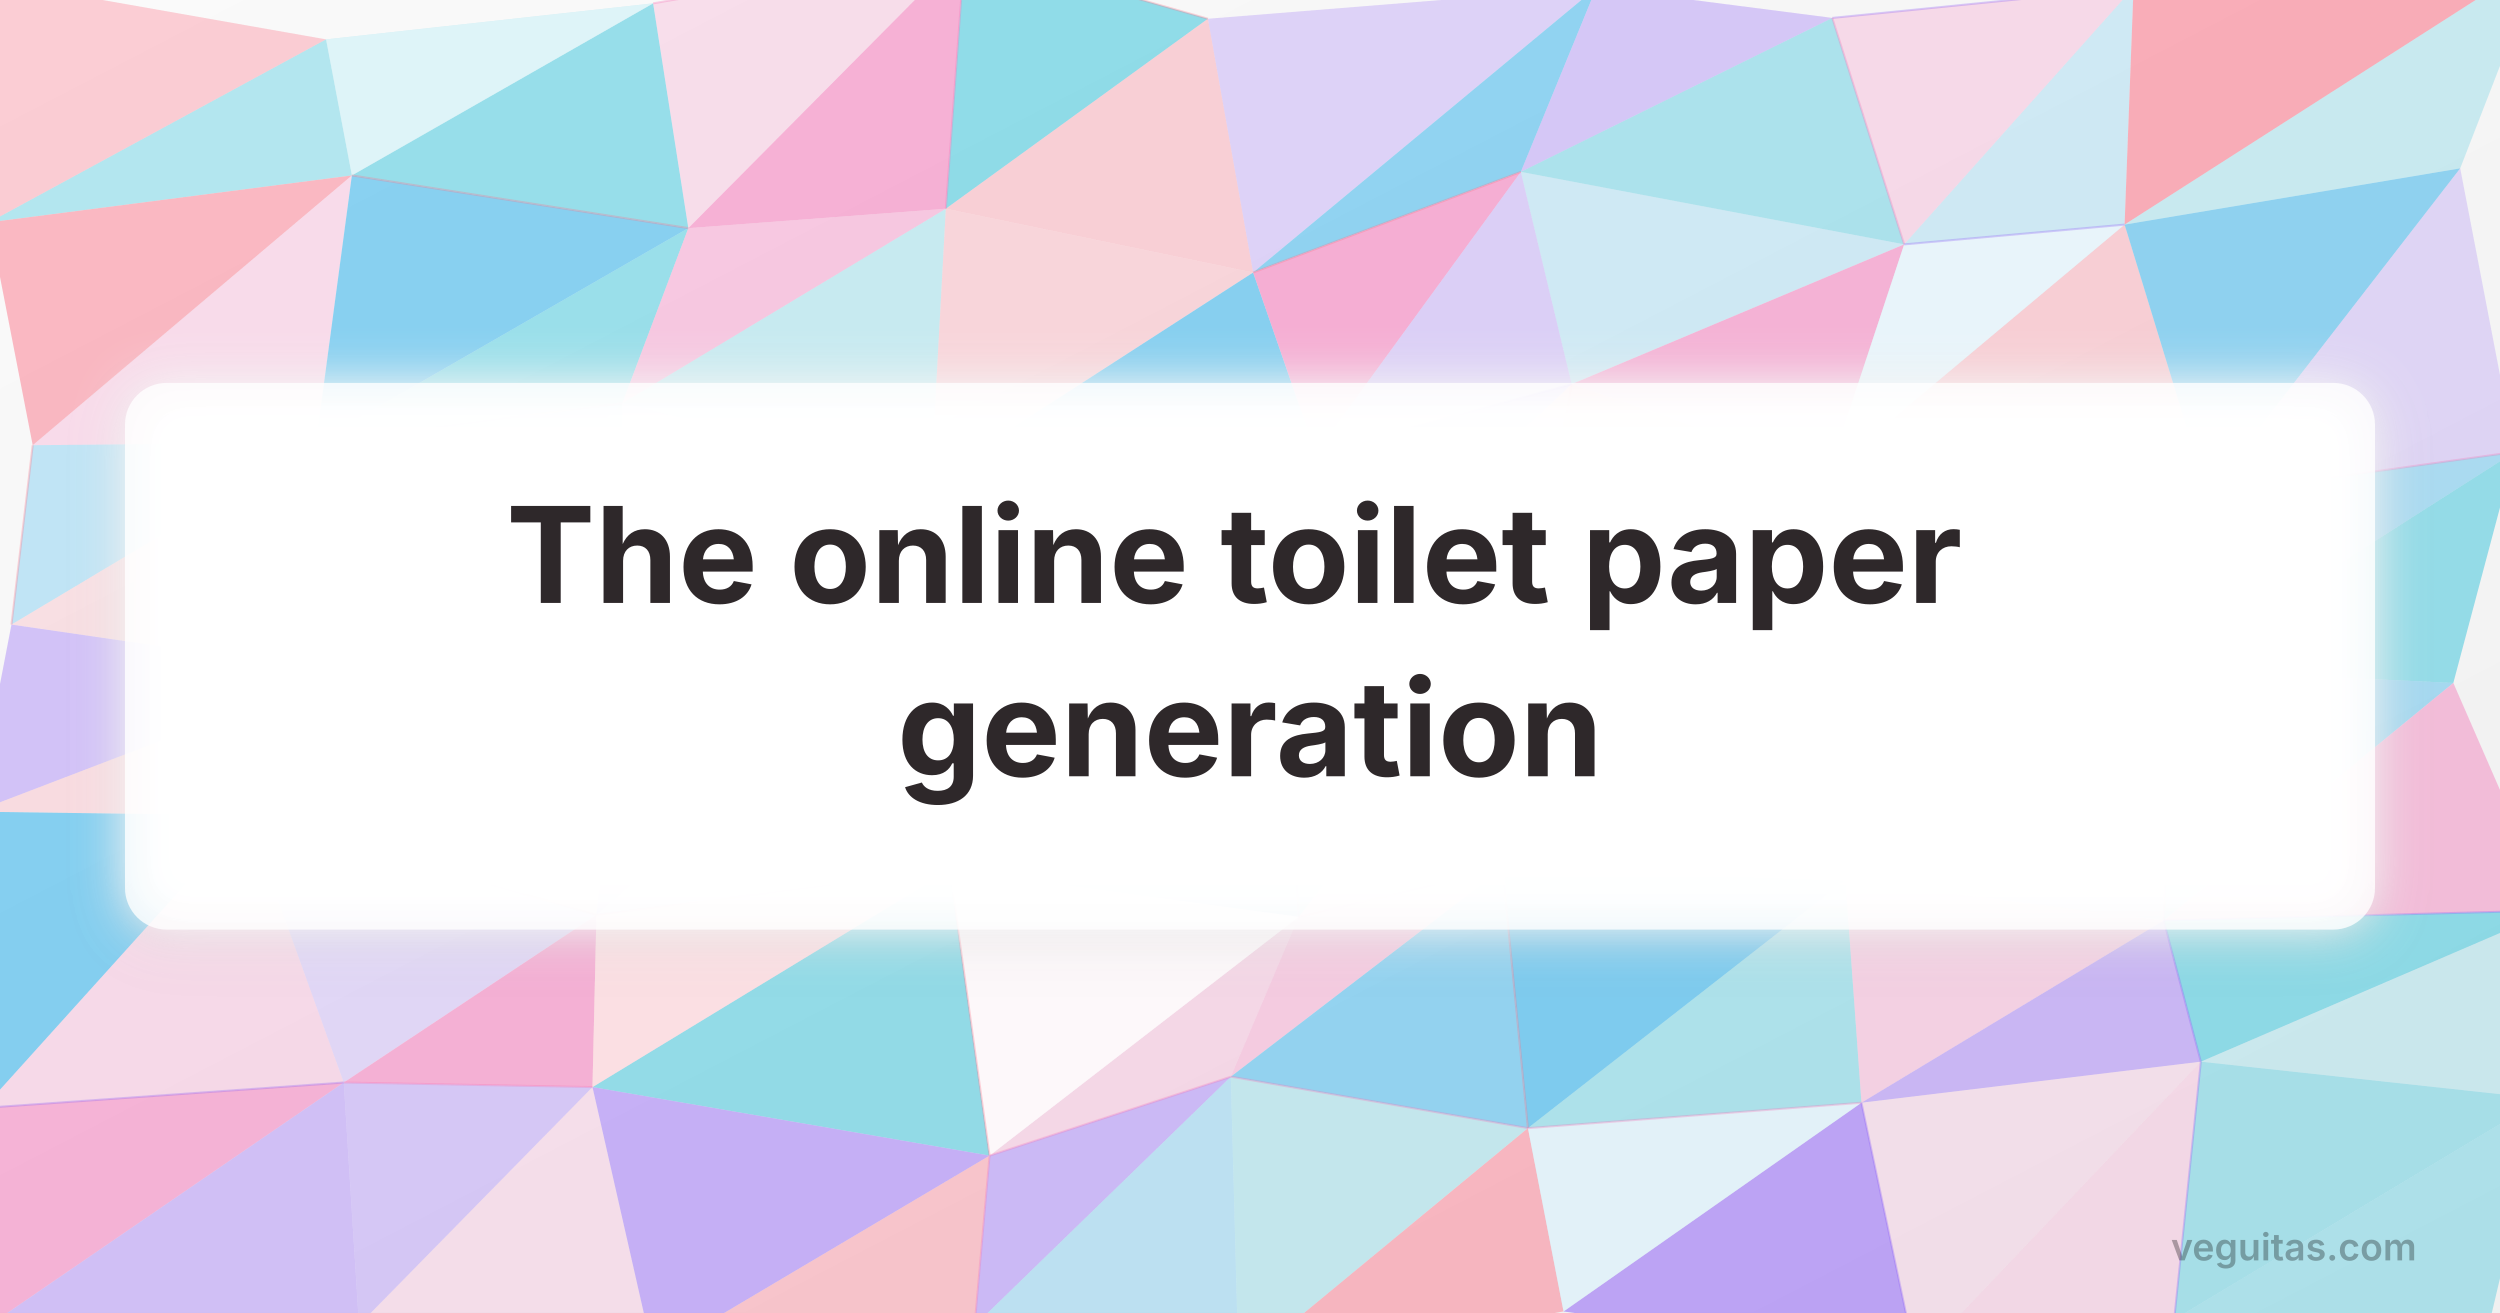
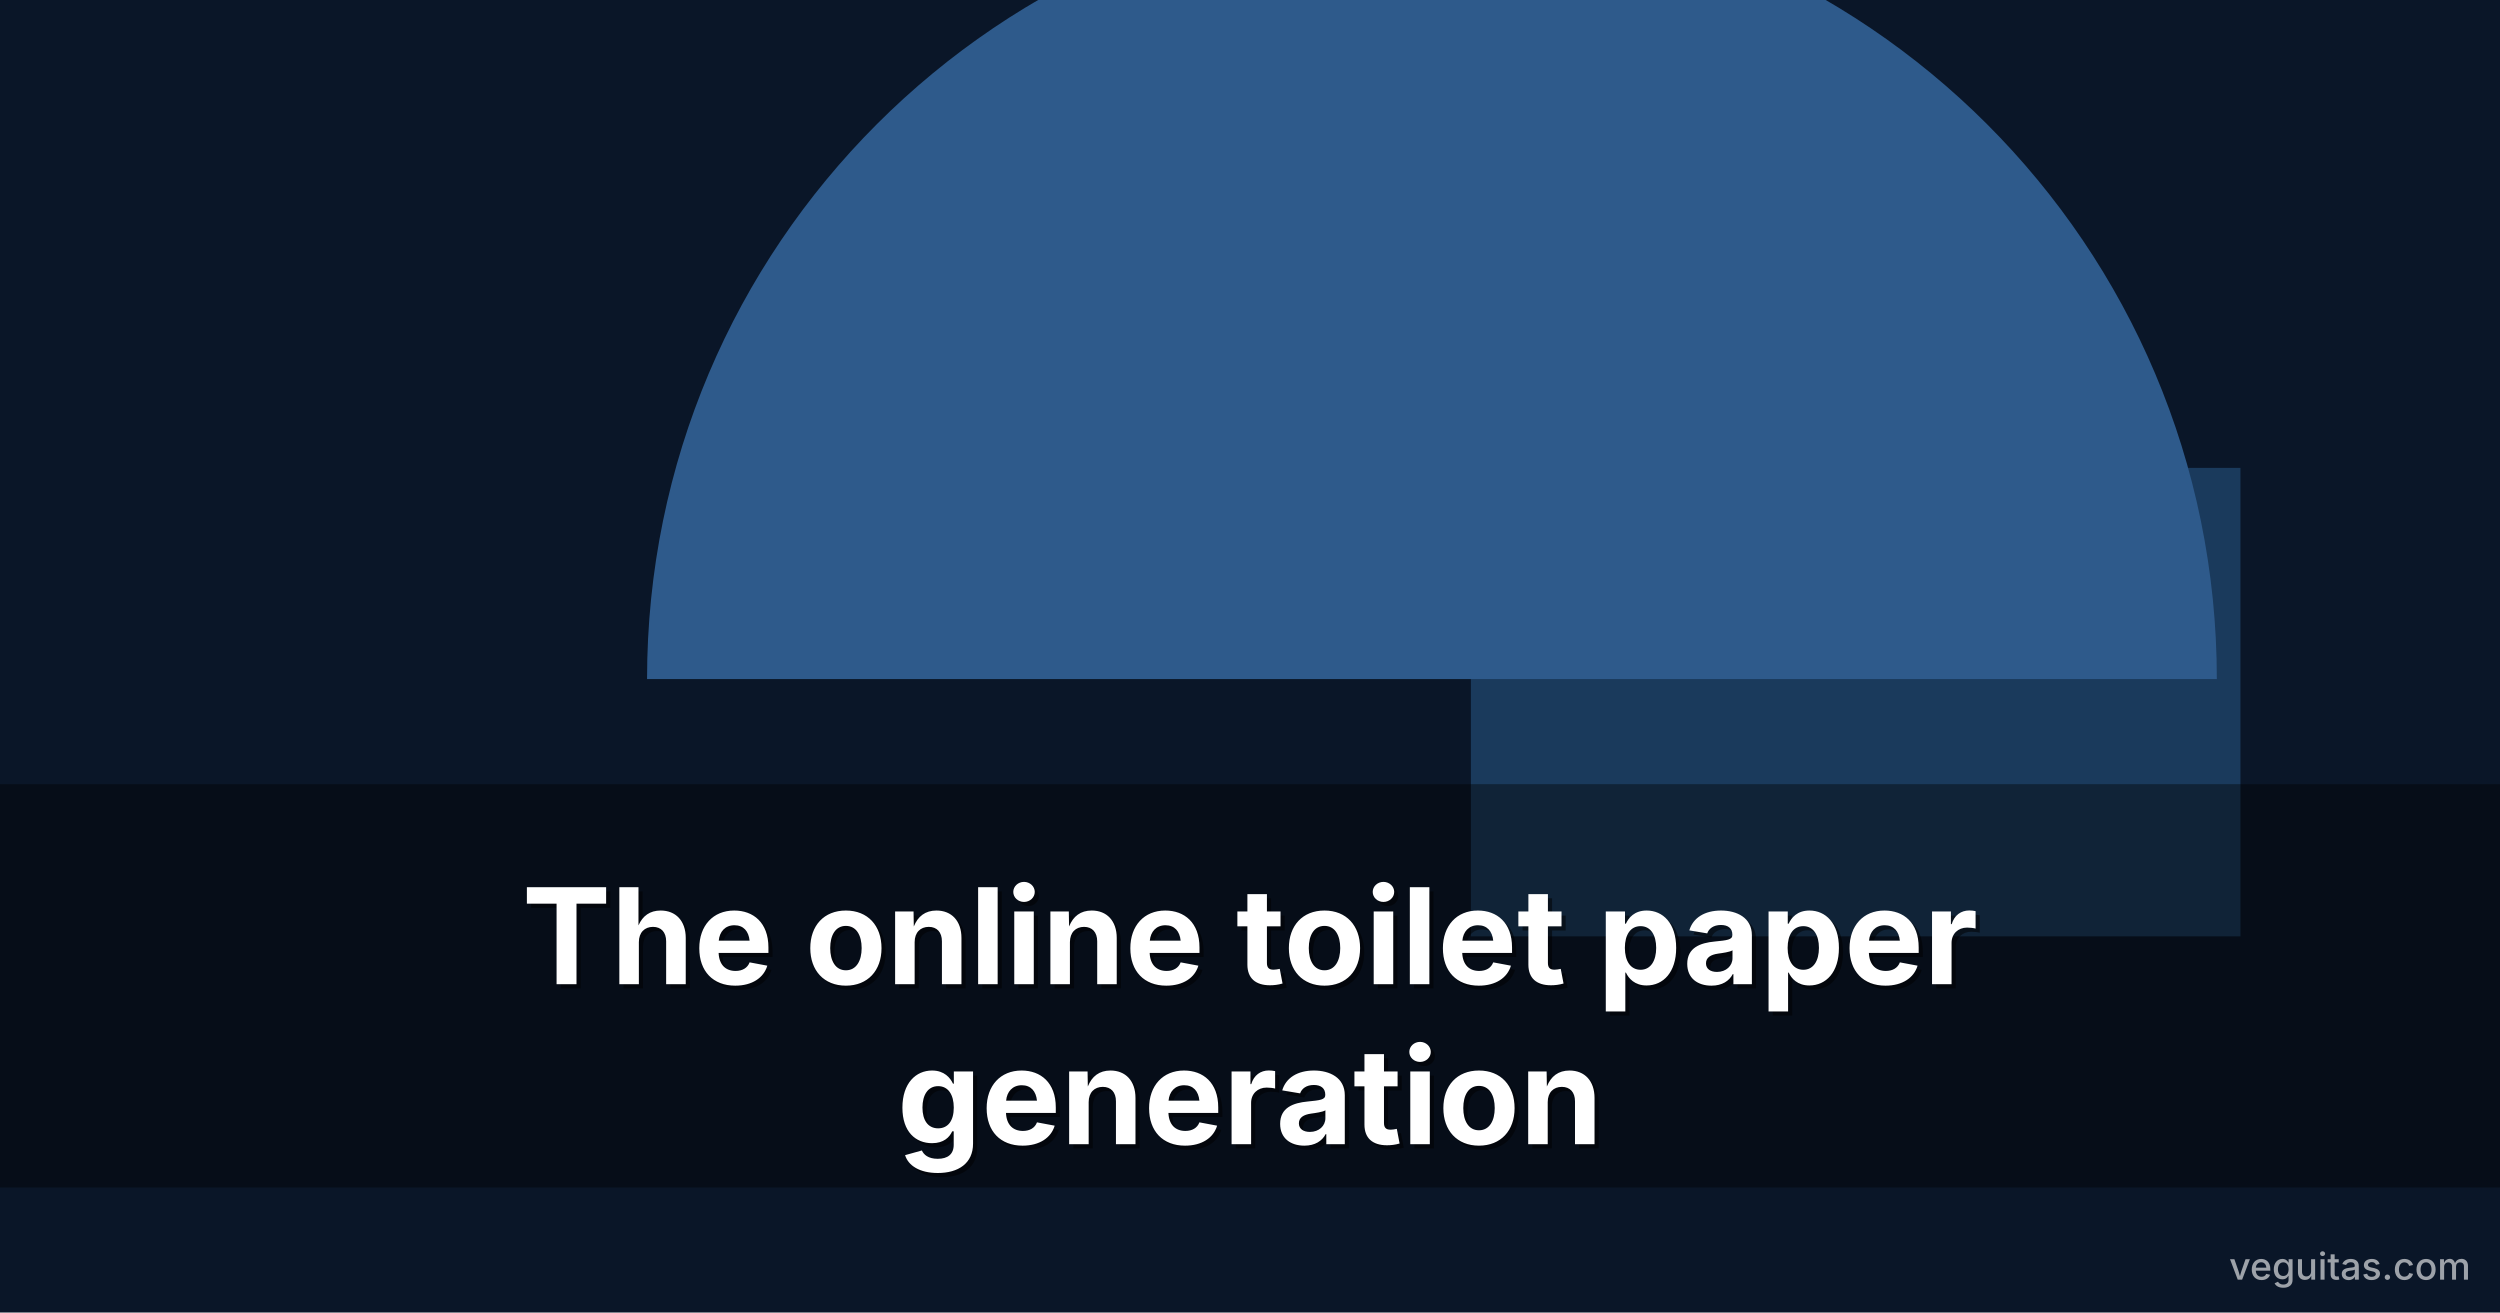
- <svg xmlns="http://www.w3.org/2000/svg" width="100%" height="100%" viewBox="0 0 1200 630" preserveAspectRatio="xMidYMid meet">
-   <defs>
-     <linearGradient id="prism-bg-3w5" x1="0%" y1="0%" x2="100%" y2="100%">
-       <stop offset="0%" stop-color="#fafafa" />
-       <stop offset="100%" stop-color="#f0f0f0" />
-     </linearGradient>
-     <filter id="filter-19rkcx4u40v-unused" />
-     <filter id="filter-19rkcx4u40v-blur" x="-20%" y="-20%" width="140%" height="140%">
-       <feGaussianBlur in="SourceGraphic" stdDeviation="12" />
-     </filter>
-     <filter id="filter-19rkcx4u40v-shadow" x="-50%" y="-50%" width="200%" height="200%">
-       <feDropShadow dx="0" dy="4" stdDeviation="6" flood-color="rgba(0,0,0,0.2)" />
-     </filter>
-   </defs>
-   <g>
-     <rect width="1200" height="630" fill="url(#prism-bg-3w5)" />
-     <polygon points="-28.6,-13.7 156.5,18.9 -5.1,106.7" fill="#fb7185" opacity="0.33" />
-     <polygon points="156.5,18.9 168.9,84.2 -5.1,106.7" fill="#06b6d4" opacity="0.29" />
-     <polygon points="156.5,18.9 313.5,1.6 168.9,84.2" fill="#06b6d4" opacity="0.25" />
-     <polygon points="313.5,1.6 330.4,109.5 168.9,84.2" fill="#06b6d4" opacity="0.40" />
-     <polygon points="313.5,1.6 463.1,-24.2 330.4,109.5" fill="#f472b6" opacity="0.20" />
-     <polygon points="463.1,-24.2 454.0,100.2 330.4,109.5" fill="#f472b6" opacity="0.53" />
-     <polygon points="463.1,-24.2 579.8,9.0 454.0,100.2" fill="#06b6d4" opacity="0.43" />
-     <polygon points="579.8,9.0 601.5,130.8 454.0,100.2" fill="#fb7185" opacity="0.30" />
-     <polygon points="579.8,9.0 766.3,-6.0 601.5,130.8" fill="#8b5cf6" opacity="0.24" />
-     <polygon points="766.3,-6.0 730.0,82.5 601.5,130.8" fill="#0ea5e9" opacity="0.44" />
-     <polygon points="766.3,-6.0 879.5,8.6 730.0,82.5" fill="#8b5cf6" opacity="0.31" />
-     <polygon points="879.5,8.6 914.0,117.3 730.0,82.5" fill="#06b6d4" opacity="0.31" />
-     <polygon points="879.5,8.6 1024.1,-5.9 914.0,117.3" fill="#f472b6" opacity="0.22" />
-     <polygon points="1024.1,-5.9 1019.8,107.8 914.0,117.3" fill="#0ea5e9" opacity="0.17" />
-     <polygon points="1024.1,-5.9 1220.2,-20.4 1019.8,107.8" fill="#fb7185" opacity="0.55" />
-     <polygon points="1220.2,-20.4 1180.9,80.8 1019.8,107.8" fill="#06b6d4" opacity="0.19" />
-     <polygon points="-5.1,106.7 168.9,84.2 15.7,213.7" fill="#fb7185" opacity="0.48" />
-     <polygon points="168.9,84.2 151.7,212.4 15.7,213.7" fill="#f472b6" opacity="0.22" />
-     <polygon points="168.9,84.2 330.4,109.5 151.7,212.4" fill="#0ea5e9" opacity="0.48" />
-     <polygon points="330.4,109.5 298.7,193.6 151.7,212.4" fill="#06b6d4" opacity="0.39" />
-     <polygon points="330.4,109.5 454.0,100.2 298.7,193.6" fill="#f472b6" opacity="0.36" />
-     <polygon points="454.0,100.2 446.9,230.6 298.7,193.6" fill="#06b6d4" opacity="0.20" />
-     <polygon points="454.0,100.2 601.5,130.8 446.9,230.6" fill="#fb7185" opacity="0.25" />
-     <polygon points="601.5,130.8 631.6,217.5 446.9,230.6" fill="#0ea5e9" opacity="0.48" />
-     <polygon points="601.5,130.8 730.0,82.5 631.6,217.5" fill="#f472b6" opacity="0.55" />
-     <polygon points="730.0,82.5 754.4,184.4 631.6,217.5" fill="#8b5cf6" opacity="0.25" />
-     <polygon points="730.0,82.5 914.0,117.3 754.4,184.4" fill="#0ea5e9" opacity="0.17" />
-     <polygon points="914.0,117.3 877.8,226.8 754.4,184.4" fill="#f472b6" opacity="0.51" />
-     <polygon points="914.0,117.3 1019.8,107.8 877.8,226.8" fill="#0ea5e9" opacity="0.16" />
-     <polygon points="1019.8,107.8 1059.5,237.5 877.8,226.8" fill="#fb7185" opacity="0.30" />
-     <polygon points="1019.8,107.8 1180.9,80.8 1059.5,237.5" fill="#0ea5e9" opacity="0.44" />
-     <polygon points="1180.9,80.8 1207.1,216.9 1059.5,237.5" fill="#8b5cf6" opacity="0.21" />
-     <polygon points="15.7,213.7 151.7,212.4 5.5,299.8" fill="#0ea5e9" opacity="0.24" />
-     <polygon points="151.7,212.4 163.0,322.7 5.5,299.8" fill="#fb7185" opacity="0.18" />
-     <polygon points="151.7,212.4 298.7,193.6 163.0,322.7" fill="#0ea5e9" opacity="0.42" />
-     <polygon points="298.7,193.6 299.0,317.5 163.0,322.7" fill="#06b6d4" opacity="0.39" />
-     <polygon points="298.7,193.6 446.9,230.6 299.0,317.5" fill="#8b5cf6" opacity="0.45" />
-     <polygon points="446.9,230.6 469.7,283.1 299.0,317.5" fill="#0ea5e9" opacity="0.34" />
-     <polygon points="446.9,230.6 631.6,217.5 469.7,283.1" fill="#f472b6" opacity="0.31" />
-     <polygon points="631.6,217.5 616.6,315.2 469.7,283.1" fill="#8b5cf6" opacity="0.40" />
-     <polygon points="631.6,217.5 754.4,184.4 616.6,315.2" fill="#8b5cf6" opacity="0.53" />
-     <polygon points="754.4,184.4 734.7,297.9 616.6,315.2" fill="#fb7185" opacity="0.48" />
-     <polygon points="754.4,184.4 877.8,226.8 734.7,297.9" fill="#fb7185" opacity="0.51" />
-     <polygon points="877.8,226.8 904.4,330.7 734.7,297.9" fill="#0ea5e9" opacity="0.38" />
-     <polygon points="877.8,226.8 1059.5,237.5 904.4,330.7" fill="#8b5cf6" opacity="0.40" />
-     <polygon points="1059.5,237.5 1043.0,321.6 904.4,330.7" fill="#8b5cf6" opacity="0.25" />
-     <polygon points="1059.5,237.5 1207.1,216.9 1043.0,321.6" fill="#0ea5e9" opacity="0.32" />
-     <polygon points="1207.1,216.9 1177.6,327.8 1043.0,321.6" fill="#06b6d4" opacity="0.40" />
-     <polygon points="5.5,299.8 163.0,322.7 -11.8,389.6" fill="#8b5cf6" opacity="0.34" />
-     <polygon points="163.0,322.7 118.8,391.4 -11.8,389.6" fill="#fb7185" opacity="0.21" />
-     <polygon points="163.0,322.7 299.0,317.5 118.8,391.4" fill="#fb7185" opacity="0.45" />
-     <polygon points="299.0,317.5 286.3,439.1 118.8,391.4" fill="#fb7185" opacity="0.16" />
-     <polygon points="299.0,317.5 469.7,283.1 286.3,439.1" fill="#8b5cf6" opacity="0.36" />
-     <polygon points="469.7,283.1 455.9,417.5 286.3,439.1" fill="#8b5cf6" opacity="0.16" />
-     <polygon points="469.7,283.1 616.6,315.2 455.9,417.5" fill="#f472b6" opacity="0.26" />
-     <polygon points="616.6,315.2 623.3,440.1 455.9,417.5" fill="#0ea5e9" opacity="0.36" />
-     <polygon points="616.6,315.2 734.7,297.9 623.3,440.1" fill="#06b6d4" opacity="0.39" />
-     <polygon points="734.7,297.9 721.2,416.8 623.3,440.1" fill="#f472b6" opacity="0.25" />
-     <polygon points="734.7,297.9 904.4,330.7 721.2,416.8" fill="#06b6d4" opacity="0.55" />
-     <polygon points="904.4,330.7 885.8,422.5 721.2,416.8" fill="#8b5cf6" opacity="0.29" />
-     <polygon points="904.4,330.7 1043.0,321.6 885.8,422.5" fill="#06b6d4" opacity="0.43" />
-     <polygon points="1043.0,321.6 1038.6,441.8 885.8,422.5" fill="#8b5cf6" opacity="0.19" />
-     <polygon points="1043.0,321.6 1177.6,327.8 1038.6,441.8" fill="#0ea5e9" opacity="0.34" />
-     <polygon points="1177.6,327.8 1225.2,437.0 1038.6,441.8" fill="#f472b6" opacity="0.42" />
-     <polygon points="-11.8,389.6 118.8,391.4 -7.9,531.8" fill="#0ea5e9" opacity="0.49" />
-     <polygon points="118.8,391.4 165.0,519.6 -7.9,531.8" fill="#f472b6" opacity="0.22" />
-     <polygon points="118.8,391.4 286.3,439.1 165.0,519.6" fill="#8b5cf6" opacity="0.20" />
-     <polygon points="286.3,439.1 284.4,521.8 165.0,519.6" fill="#f472b6" opacity="0.52" />
-     <polygon points="286.3,439.1 455.9,417.5 284.4,521.8" fill="#fb7185" opacity="0.41" />
-     <polygon points="455.9,417.5 475.0,554.7 284.4,521.8" fill="#06b6d4" opacity="0.41" />
-     <polygon points="455.9,417.5 623.3,440.1 475.0,554.7" fill="#f472b6" opacity="0.16" />
-     <polygon points="623.3,440.1 590.8,516.8 475.0,554.7" fill="#f472b6" opacity="0.23" />
-     <polygon points="623.3,440.1 721.2,416.8 590.8,516.8" fill="#f472b6" opacity="0.31" />
-     <polygon points="721.2,416.8 733.4,541.5 590.8,516.8" fill="#0ea5e9" opacity="0.42" />
-     <polygon points="721.2,416.8 885.8,422.5 733.4,541.5" fill="#0ea5e9" opacity="0.51" />
-     <polygon points="885.8,422.5 893.5,529.3 733.4,541.5" fill="#06b6d4" opacity="0.30" />
-     <polygon points="885.8,422.5 1038.6,441.8 893.5,529.3" fill="#f472b6" opacity="0.27" />
-     <polygon points="1038.6,441.8 1056.4,509.6 893.5,529.3" fill="#8b5cf6" opacity="0.40" />
-     <polygon points="1038.6,441.8 1225.2,437.0 1056.4,509.6" fill="#06b6d4" opacity="0.43" />
-     <polygon points="1225.2,437.0 1220.3,527.4 1056.4,509.6" fill="#06b6d4" opacity="0.17" />
-     <polygon points="-7.9,531.8 165.0,519.6 -20.7,646.8" fill="#f472b6" opacity="0.51" />
-     <polygon points="165.0,519.6 172.3,636.0 -20.7,646.8" fill="#8b5cf6" opacity="0.35" />
-     <polygon points="165.0,519.6 284.4,521.8 172.3,636.0" fill="#8b5cf6" opacity="0.30" />
-     <polygon points="284.4,521.8 313.6,650.4 172.3,636.0" fill="#f472b6" opacity="0.18" />
-     <polygon points="284.4,521.8 475.0,554.7 313.6,650.4" fill="#8b5cf6" opacity="0.45" />
-     <polygon points="475.0,554.7 467.8,636.3 313.6,650.4" fill="#fb7185" opacity="0.37" />
-     <polygon points="475.0,554.7 590.8,516.8 467.8,636.3" fill="#8b5cf6" opacity="0.39" />
-     <polygon points="590.8,516.8 594.5,656.2 467.8,636.3" fill="#0ea5e9" opacity="0.24" />
-     <polygon points="590.8,516.8 733.4,541.5 594.5,656.2" fill="#06b6d4" opacity="0.20" />
-     <polygon points="733.4,541.5 750.5,629.5 594.5,656.2" fill="#fb7185" opacity="0.47" />
-     <polygon points="733.4,541.5 893.5,529.3 750.5,629.5" fill="#0ea5e9" opacity="0.20" />
-     <polygon points="893.5,529.3 919.7,653.2 750.5,629.5" fill="#8b5cf6" opacity="0.53" />
-     <polygon points="893.5,529.3 1056.4,509.6 919.7,653.2" fill="#f472b6" opacity="0.16" />
-     <polygon points="1056.4,509.6 1043.6,633.4 919.7,653.2" fill="#f472b6" opacity="0.21" />
-     <polygon points="1056.4,509.6 1220.3,527.4 1043.6,633.4" fill="#06b6d4" opacity="0.32" />
-     <polygon points="1220.3,527.4 1194.9,635.2 1043.6,633.4" fill="#06b6d4" opacity="0.29" />
-     <polygon points="455.9,417.5 623.3,440.1 475.0,554.7" fill="white" opacity="0.5" />
-     <polygon points="163.0,322.7 299.0,317.5 118.8,391.4" fill="white" opacity="0.5" />
-     <polygon points="286.3,439.1 455.9,417.5 284.4,521.8" fill="white" opacity="0.5" />
-     <polygon points="733.4,541.5 893.5,529.3 750.5,629.5" fill="white" opacity="0.5" />
-     <polygon points="914.0,117.3 1019.8,107.8 877.8,226.8" fill="white" opacity="0.5" />
-     <polygon points="455.9,417.5 623.3,440.1 475.0,554.7" fill="white" opacity="0.5" />
-     <polygon points="298.7,193.6 446.9,230.6 299.0,317.5" fill="white" opacity="0.5" />
-     <polygon points="156.5,18.9 313.5,1.6 168.9,84.2" fill="white" opacity="0.5" />
-     <line x1="313.5" y1="1.6" x2="463.1" y2="-24.2" stroke="#f472b6" stroke-width="1" opacity="0.3" />
-     <line x1="463.1" y1="-24.2" x2="579.8" y2="9.0" stroke="#fb7185" stroke-width="1" opacity="0.3" />
-     <line x1="463.1" y1="-24.2" x2="454.0" y2="100.2" stroke="#f472b6" stroke-width="1" opacity="0.3" />
-     <line x1="879.5" y1="8.6" x2="1024.1" y2="-5.9" stroke="#8b5cf6" stroke-width="1" opacity="0.3" />
-     <line x1="879.5" y1="8.6" x2="914.0" y2="117.3" stroke="#f472b6" stroke-width="1" opacity="0.3" />
-     <line x1="1024.1" y1="-5.9" x2="1220.2" y2="-20.4" stroke="#8b5cf6" stroke-width="1" opacity="0.3" />
-     <line x1="168.9" y1="84.2" x2="330.4" y2="109.5" stroke="#fb7185" stroke-width="1" opacity="0.3" />
-     <line x1="601.5" y1="130.8" x2="730.0" y2="82.5" stroke="#fb7185" stroke-width="1" opacity="0.3" />
-     <line x1="914.0" y1="117.3" x2="1019.8" y2="107.8" stroke="#8b5cf6" stroke-width="1" opacity="0.3" />
-     <line x1="15.7" y1="213.7" x2="5.5" y2="299.8" stroke="#fb7185" stroke-width="1" opacity="0.3" />
-     <line x1="151.7" y1="212.4" x2="298.7" y2="193.6" stroke="#f472b6" stroke-width="1" opacity="0.3" />
-     <line x1="446.9" y1="230.6" x2="631.6" y2="217.5" stroke="#fb7185" stroke-width="1" opacity="0.3" />
-     <line x1="631.6" y1="217.5" x2="754.4" y2="184.4" stroke="#8b5cf6" stroke-width="1" opacity="0.3" />
-     <line x1="631.6" y1="217.5" x2="616.6" y2="315.2" stroke="#8b5cf6" stroke-width="1" opacity="0.3" />
-     <line x1="754.4" y1="184.4" x2="734.7" y2="297.9" stroke="#fb7185" stroke-width="1" opacity="0.3" />
-     <line x1="877.8" y1="226.8" x2="1059.5" y2="237.5" stroke="#fb7185" stroke-width="1" opacity="0.3" />
-     <line x1="1059.5" y1="237.5" x2="1207.1" y2="216.9" stroke="#f472b6" stroke-width="1" opacity="0.3" />
-     <line x1="163.0" y1="322.7" x2="299.0" y2="317.5" stroke="#f472b6" stroke-width="1" opacity="0.3" />
-     <line x1="163.0" y1="322.7" x2="118.8" y2="391.4" stroke="#fb7185" stroke-width="1" opacity="0.3" />
-     <line x1="469.7" y1="283.1" x2="616.6" y2="315.2" stroke="#fb7185" stroke-width="1" opacity="0.3" />
-     <line x1="616.6" y1="315.2" x2="623.3" y2="440.1" stroke="#f472b6" stroke-width="1" opacity="0.3" />
-     <line x1="904.4" y1="330.7" x2="885.8" y2="422.5" stroke="#f472b6" stroke-width="1" opacity="0.3" />
-     <line x1="1043.0" y1="321.6" x2="1038.6" y2="441.8" stroke="#f472b6" stroke-width="1" opacity="0.3" />
-     <line x1="118.8" y1="391.4" x2="286.3" y2="439.1" stroke="#fb7185" stroke-width="1" opacity="0.3" />
-     <line x1="286.3" y1="439.1" x2="455.9" y2="417.5" stroke="#f472b6" stroke-width="1" opacity="0.3" />
-     <line x1="455.9" y1="417.5" x2="475.0" y2="554.7" stroke="#fb7185" stroke-width="1" opacity="0.3" />
-     <line x1="623.3" y1="440.1" x2="721.2" y2="416.8" stroke="#f472b6" stroke-width="1" opacity="0.3" />
-     <line x1="721.2" y1="416.8" x2="733.4" y2="541.5" stroke="#fb7185" stroke-width="1" opacity="0.3" />
-     <line x1="1038.6" y1="441.8" x2="1225.2" y2="437.0" stroke="#8b5cf6" stroke-width="1" opacity="0.3" />
-     <line x1="1038.6" y1="441.8" x2="1056.4" y2="509.6" stroke="#8b5cf6" stroke-width="1" opacity="0.3" />
-     <line x1="-7.9" y1="531.8" x2="165.0" y2="519.6" stroke="#8b5cf6" stroke-width="1" opacity="0.3" />
-     <line x1="-7.9" y1="531.8" x2="-20.7" y2="646.8" stroke="#8b5cf6" stroke-width="1" opacity="0.3" />
-     <line x1="165.0" y1="519.6" x2="284.4" y2="521.8" stroke="#f472b6" stroke-width="1" opacity="0.3" />
-     <line x1="475.0" y1="554.7" x2="590.8" y2="516.8" stroke="#f472b6" stroke-width="1" opacity="0.3" />
-     <line x1="475.0" y1="554.7" x2="467.8" y2="636.3" stroke="#f472b6" stroke-width="1" opacity="0.3" />
-     <line x1="590.8" y1="516.8" x2="733.4" y2="541.5" stroke="#f472b6" stroke-width="1" opacity="0.3" />
-     <line x1="733.4" y1="541.5" x2="893.5" y2="529.3" stroke="#f472b6" stroke-width="1" opacity="0.3" />
-     <line x1="893.5" y1="529.3" x2="919.7" y2="653.2" stroke="#8b5cf6" stroke-width="1" opacity="0.3" />
-     <line x1="1056.4" y1="509.6" x2="1043.6" y2="633.4" stroke="#8b5cf6" stroke-width="1" opacity="0.3" />
-   </g>
-   <g filter="url(#filter-19rkcx4u40v-shadow)">
-     <g filter="url(#filter-19rkcx4u40v-blur)">
-       <rect x="60" y="183.8" width="1080" height="262.4" rx="20" ry="20" fill="#ffffff" />
-     </g>
-     <rect x="60" y="183.8" width="1080" height="262.4" rx="20" ry="20" fill="rgba(255, 255, 255, 0.8)" />
-   </g>
-   <text font-family="system-ui, -apple-system, BlinkMacSystemFont, 'Segoe UI', sans-serif" font-size="64" font-weight="700" fill="#2e282a">
-     <tspan x="600" y="289.4" text-anchor="middle">The online toilet paper</tspan>
-     <tspan x="600" y="372.6" text-anchor="middle">generation</tspan>
+ <svg xmlns="http://www.w3.org/2000/svg" version="1.1" width="1200" height="630" viewBox="0 0 1200 630">
+   <rect width="1200" height="630" fill="#0a1628" />
+   <rect width="369.367" height="224.869" x="706.04" y="224.581" fill="#1a3a5c" />
+   <path d="M 310.586 325.961 A 376.746 376.746 0 0 1 1064.078 325.961" fill="#2e5a8b" />
+   <rect width="1200" height="193.6" x="0" y="376.4" fill="rgba(0,0,0,0.4)" />
+   <text font-family="system-ui, -apple-system, sans-serif" font-size="64" font-weight="700" text-anchor="middle" fill="rgba(0,0,0,0.5)" x="602" y="474.428">
+     <tspan dy="0" x="602">The online toilet paper</tspan>
  </text>
-   <text x="1160" y="605" font-family="system-ui, -apple-system, sans-serif" font-size="18" font-weight="600" fill="rgba(0,0,0,0.3)" text-anchor="end">
-     veguitas.com
+   <text font-family="system-ui, -apple-system, sans-serif" font-size="64" font-weight="700" text-anchor="middle" fill="#ffffff" x="600" y="472.428">
+     <tspan dy="0" x="600">The online toilet paper</tspan>
+   </text>
+   <text font-family="system-ui, -apple-system, sans-serif" font-size="64" font-weight="700" text-anchor="middle" fill="rgba(0,0,0,0.5)" x="602" y="551.228">
+     <tspan dy="0" x="602">generation</tspan>
+   </text>
+   <text font-family="system-ui, -apple-system, sans-serif" font-size="64" font-weight="700" text-anchor="middle" fill="#ffffff" x="600" y="549.228">
+     <tspan dy="0" x="600">generation</tspan>
+   </text>
+   <text font-family="system-ui, -apple-system, sans-serif" font-size="18" font-weight="500" fill="#ffffff" opacity="0.6" x="1070" y="614.239">
+     <tspan dy="0" x="1070">veguitas.com</tspan>
  </text>
</svg>
